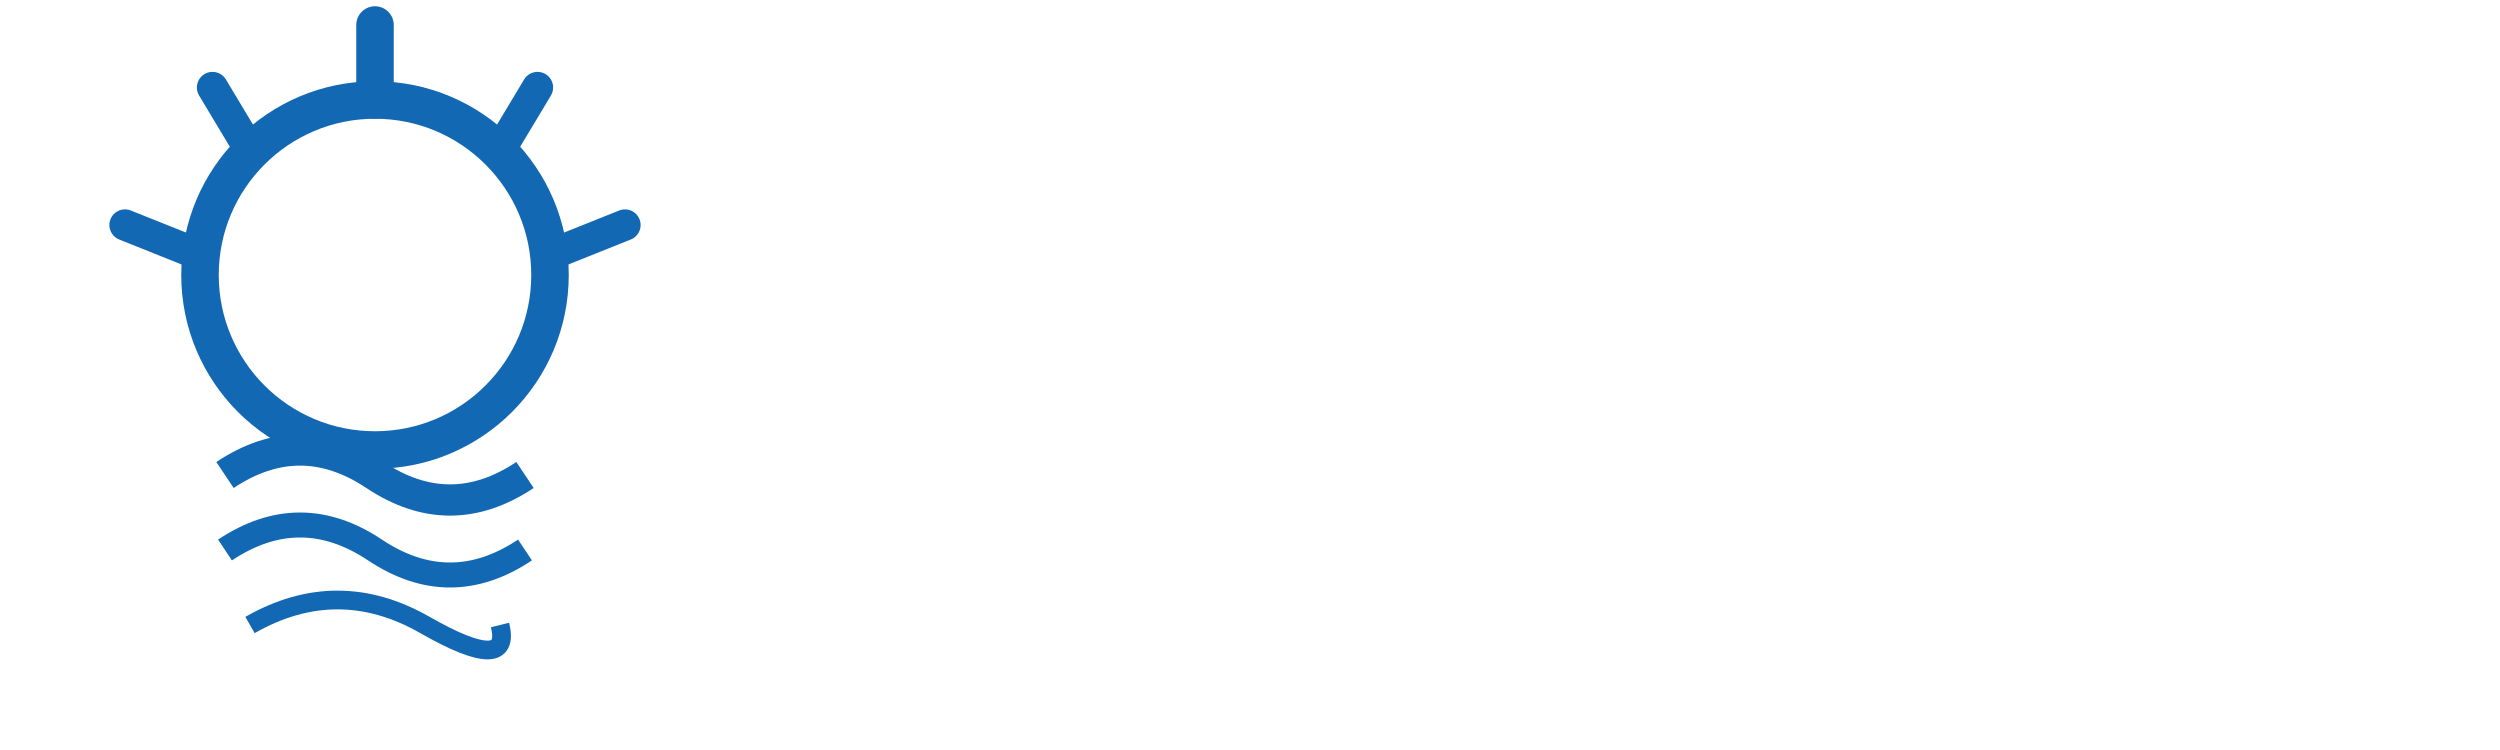
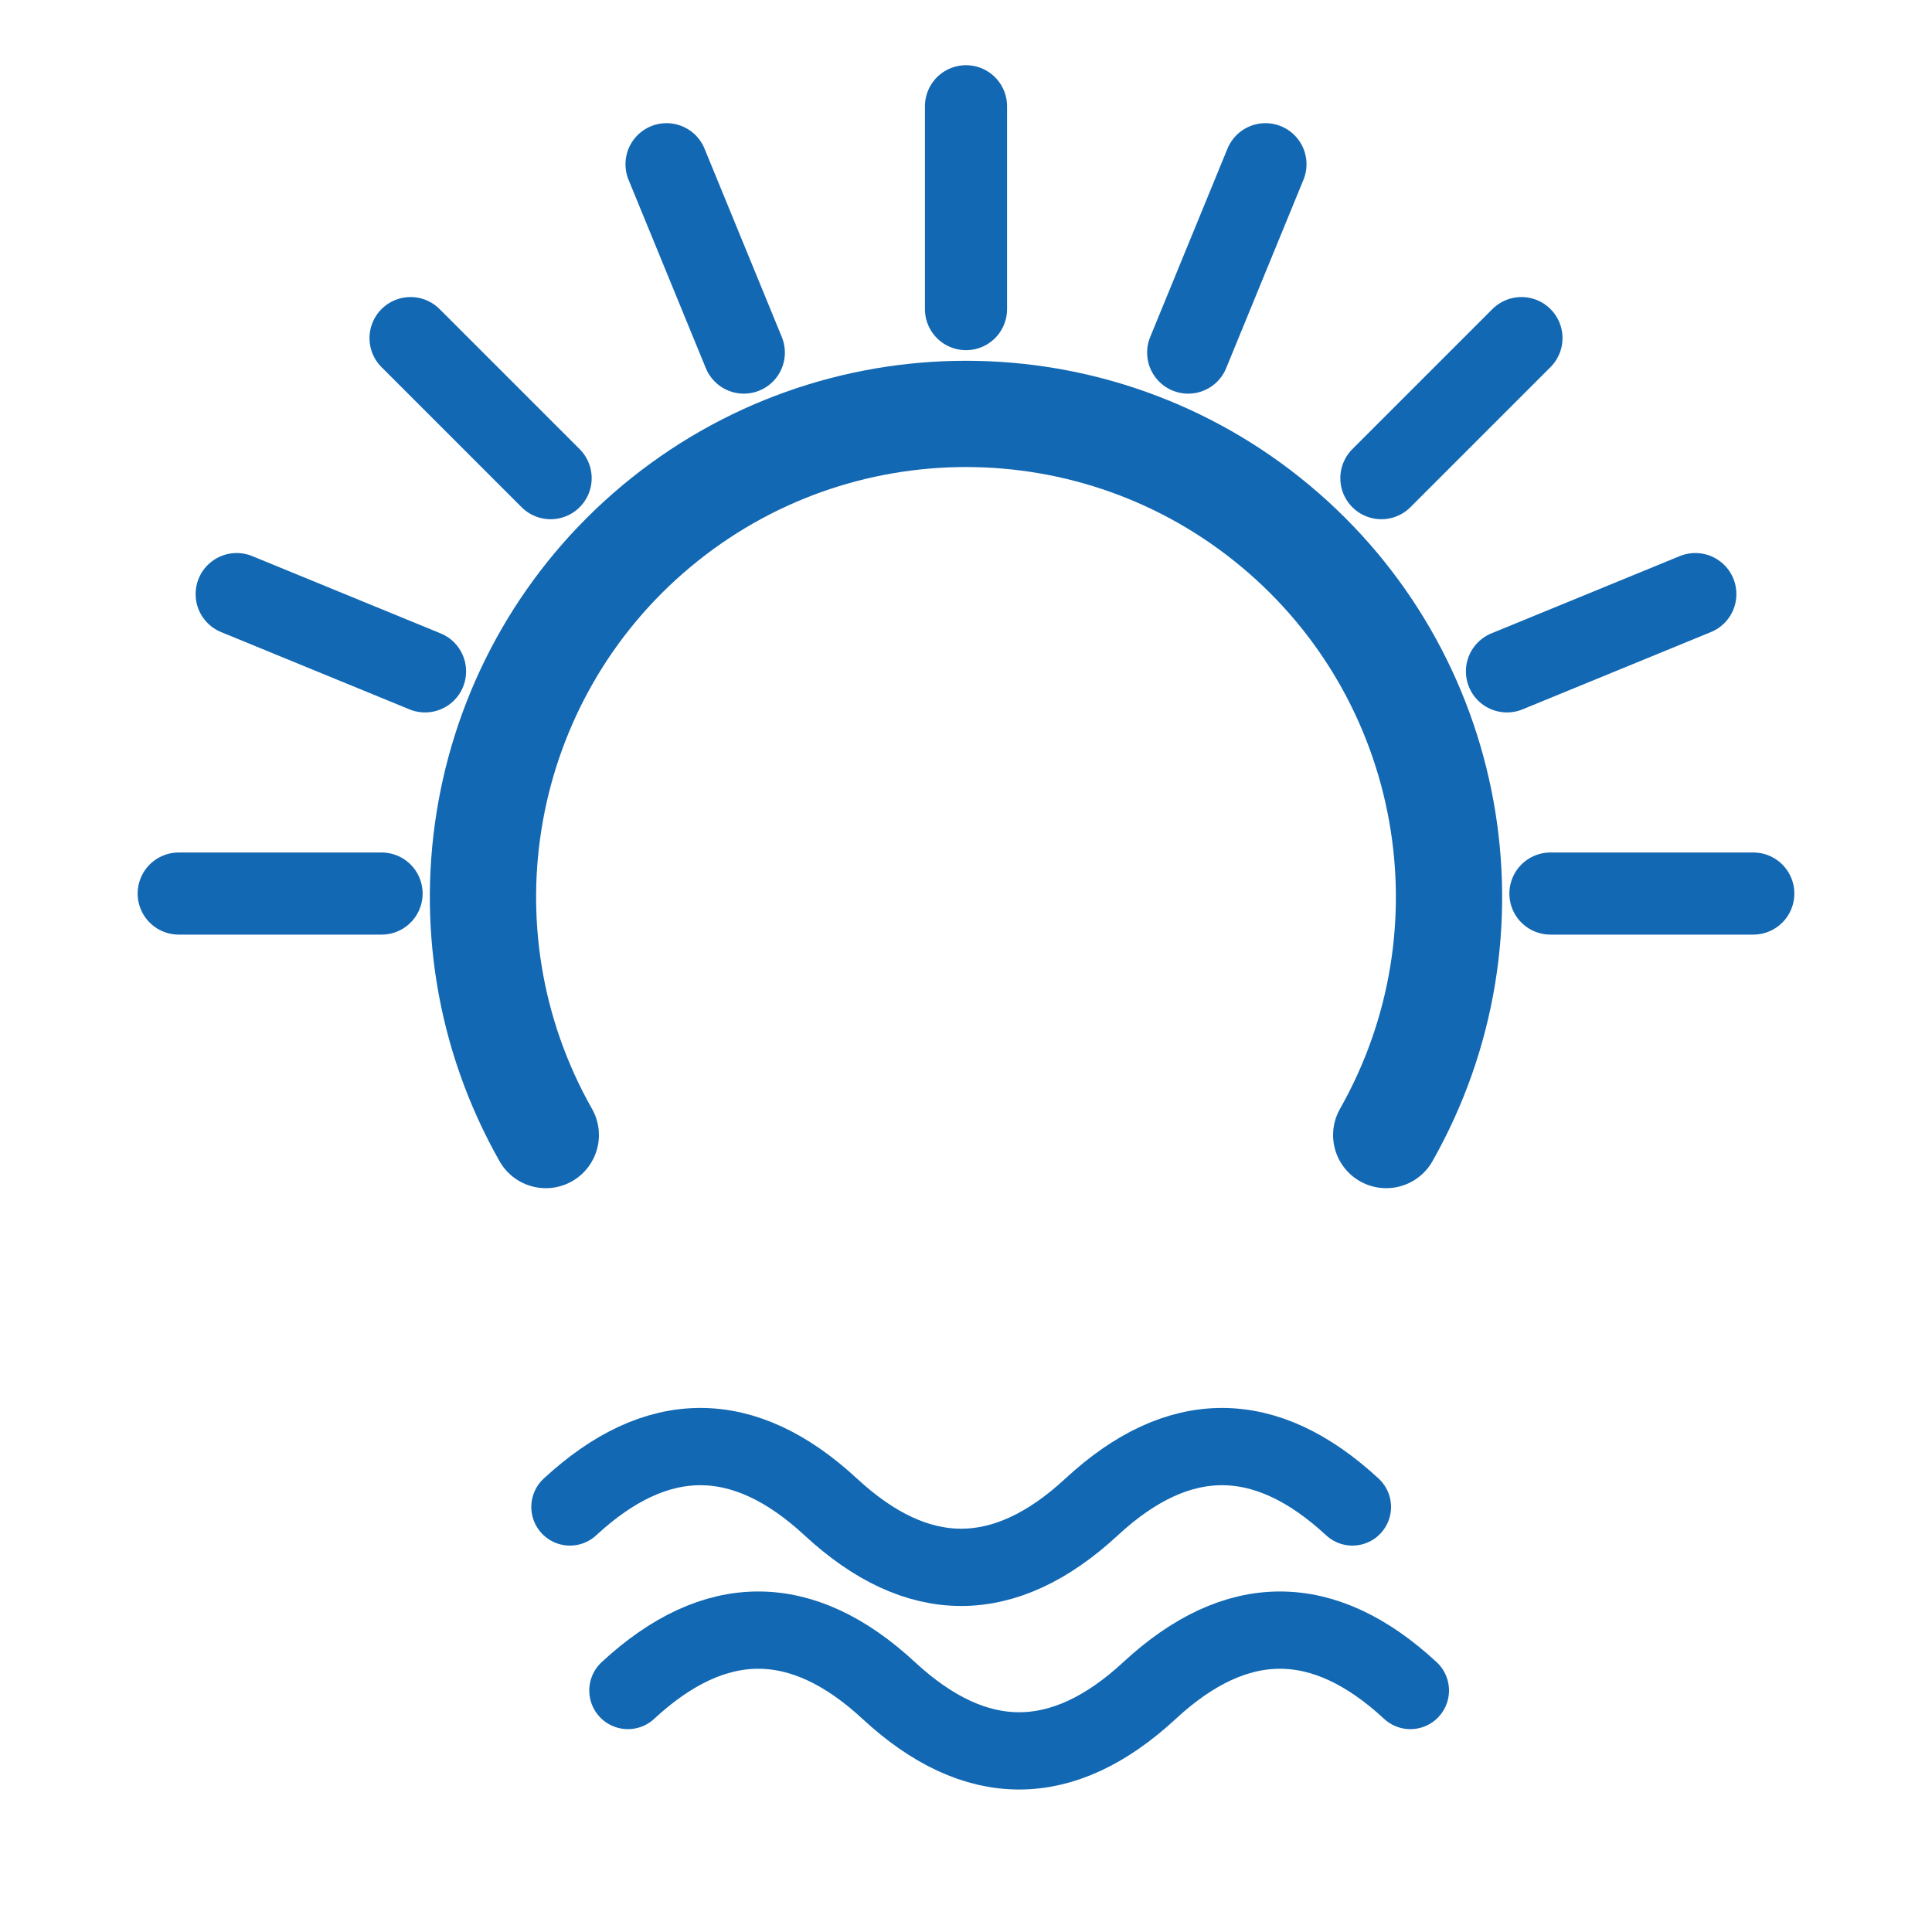
- <svg xmlns="http://www.w3.org/2000/svg" width="200" height="60" viewBox="0 0 200 60">
-   <circle cx="30" cy="22" r="14" fill="none" stroke="#1268b3" stroke-width="3" />
-   <line x1="30" y1="2" x2="30" y2="8" stroke="#1268b3" stroke-width="3" stroke-linecap="round" />
-   <line x1="17" y1="7" x2="20" y2="12" stroke="#1268b3" stroke-width="2.5" stroke-linecap="round" />
-   <line x1="43" y1="7" x2="40" y2="12" stroke="#1268b3" stroke-width="2.5" stroke-linecap="round" />
-   <line x1="10" y1="18" x2="15" y2="20" stroke="#1268b3" stroke-width="2.5" stroke-linecap="round" />
-   <line x1="50" y1="18" x2="45" y2="20" stroke="#1268b3" stroke-width="2.5" stroke-linecap="round" />
-   <path d="M18 38 Q24 34 30 38 Q36 42 42 38" fill="none" stroke="#1268b3" stroke-width="2.5" />
-   <path d="M18 44 Q24 40 30 44 Q36 48 42 44" fill="none" stroke="#1268b3" stroke-width="2" />
-   <path d="M20 50 Q27 46 34 50 Q41 54 40 50" fill="none" stroke="#1268b3" stroke-width="1.5" />
+ <svg xmlns="http://www.w3.org/2000/svg" viewBox="0 0 400 400" fill="none">
+   <g stroke="#1268b3" stroke-linecap="round">
+     <path d="M 113 235 A 100 100 0 1 1 287 235" stroke-width="22" />
+     <line x1="200" y1="64" x2="200" y2="22" stroke-width="17" />
+     <line x1="246" y1="73" x2="262" y2="34" stroke-width="17" />
+     <line x1="286" y1="99" x2="315" y2="70" stroke-width="17" />
+     <line x1="312" y1="139" x2="351" y2="123" stroke-width="17" />
+     <line x1="321" y1="185" x2="363" y2="185" stroke-width="17" />
+     <line x1="154" y1="73" x2="138" y2="34" stroke-width="17" />
+     <line x1="114" y1="99" x2="85" y2="70" stroke-width="17" />
+     <line x1="88" y1="139" x2="49" y2="123" stroke-width="17" />
+     <line x1="79" y1="185" x2="37" y2="185" stroke-width="17" />
+     <path d="M 118 312 Q 145 287 172 312 Q 199 337 226 312 Q 253 287 280 312" stroke-width="16" />
+     <path d="M 130 350 Q 157 325 184 350 Q 211 375 238 350 Q 265 325 292 350" stroke-width="16" />
+   </g>
</svg>
